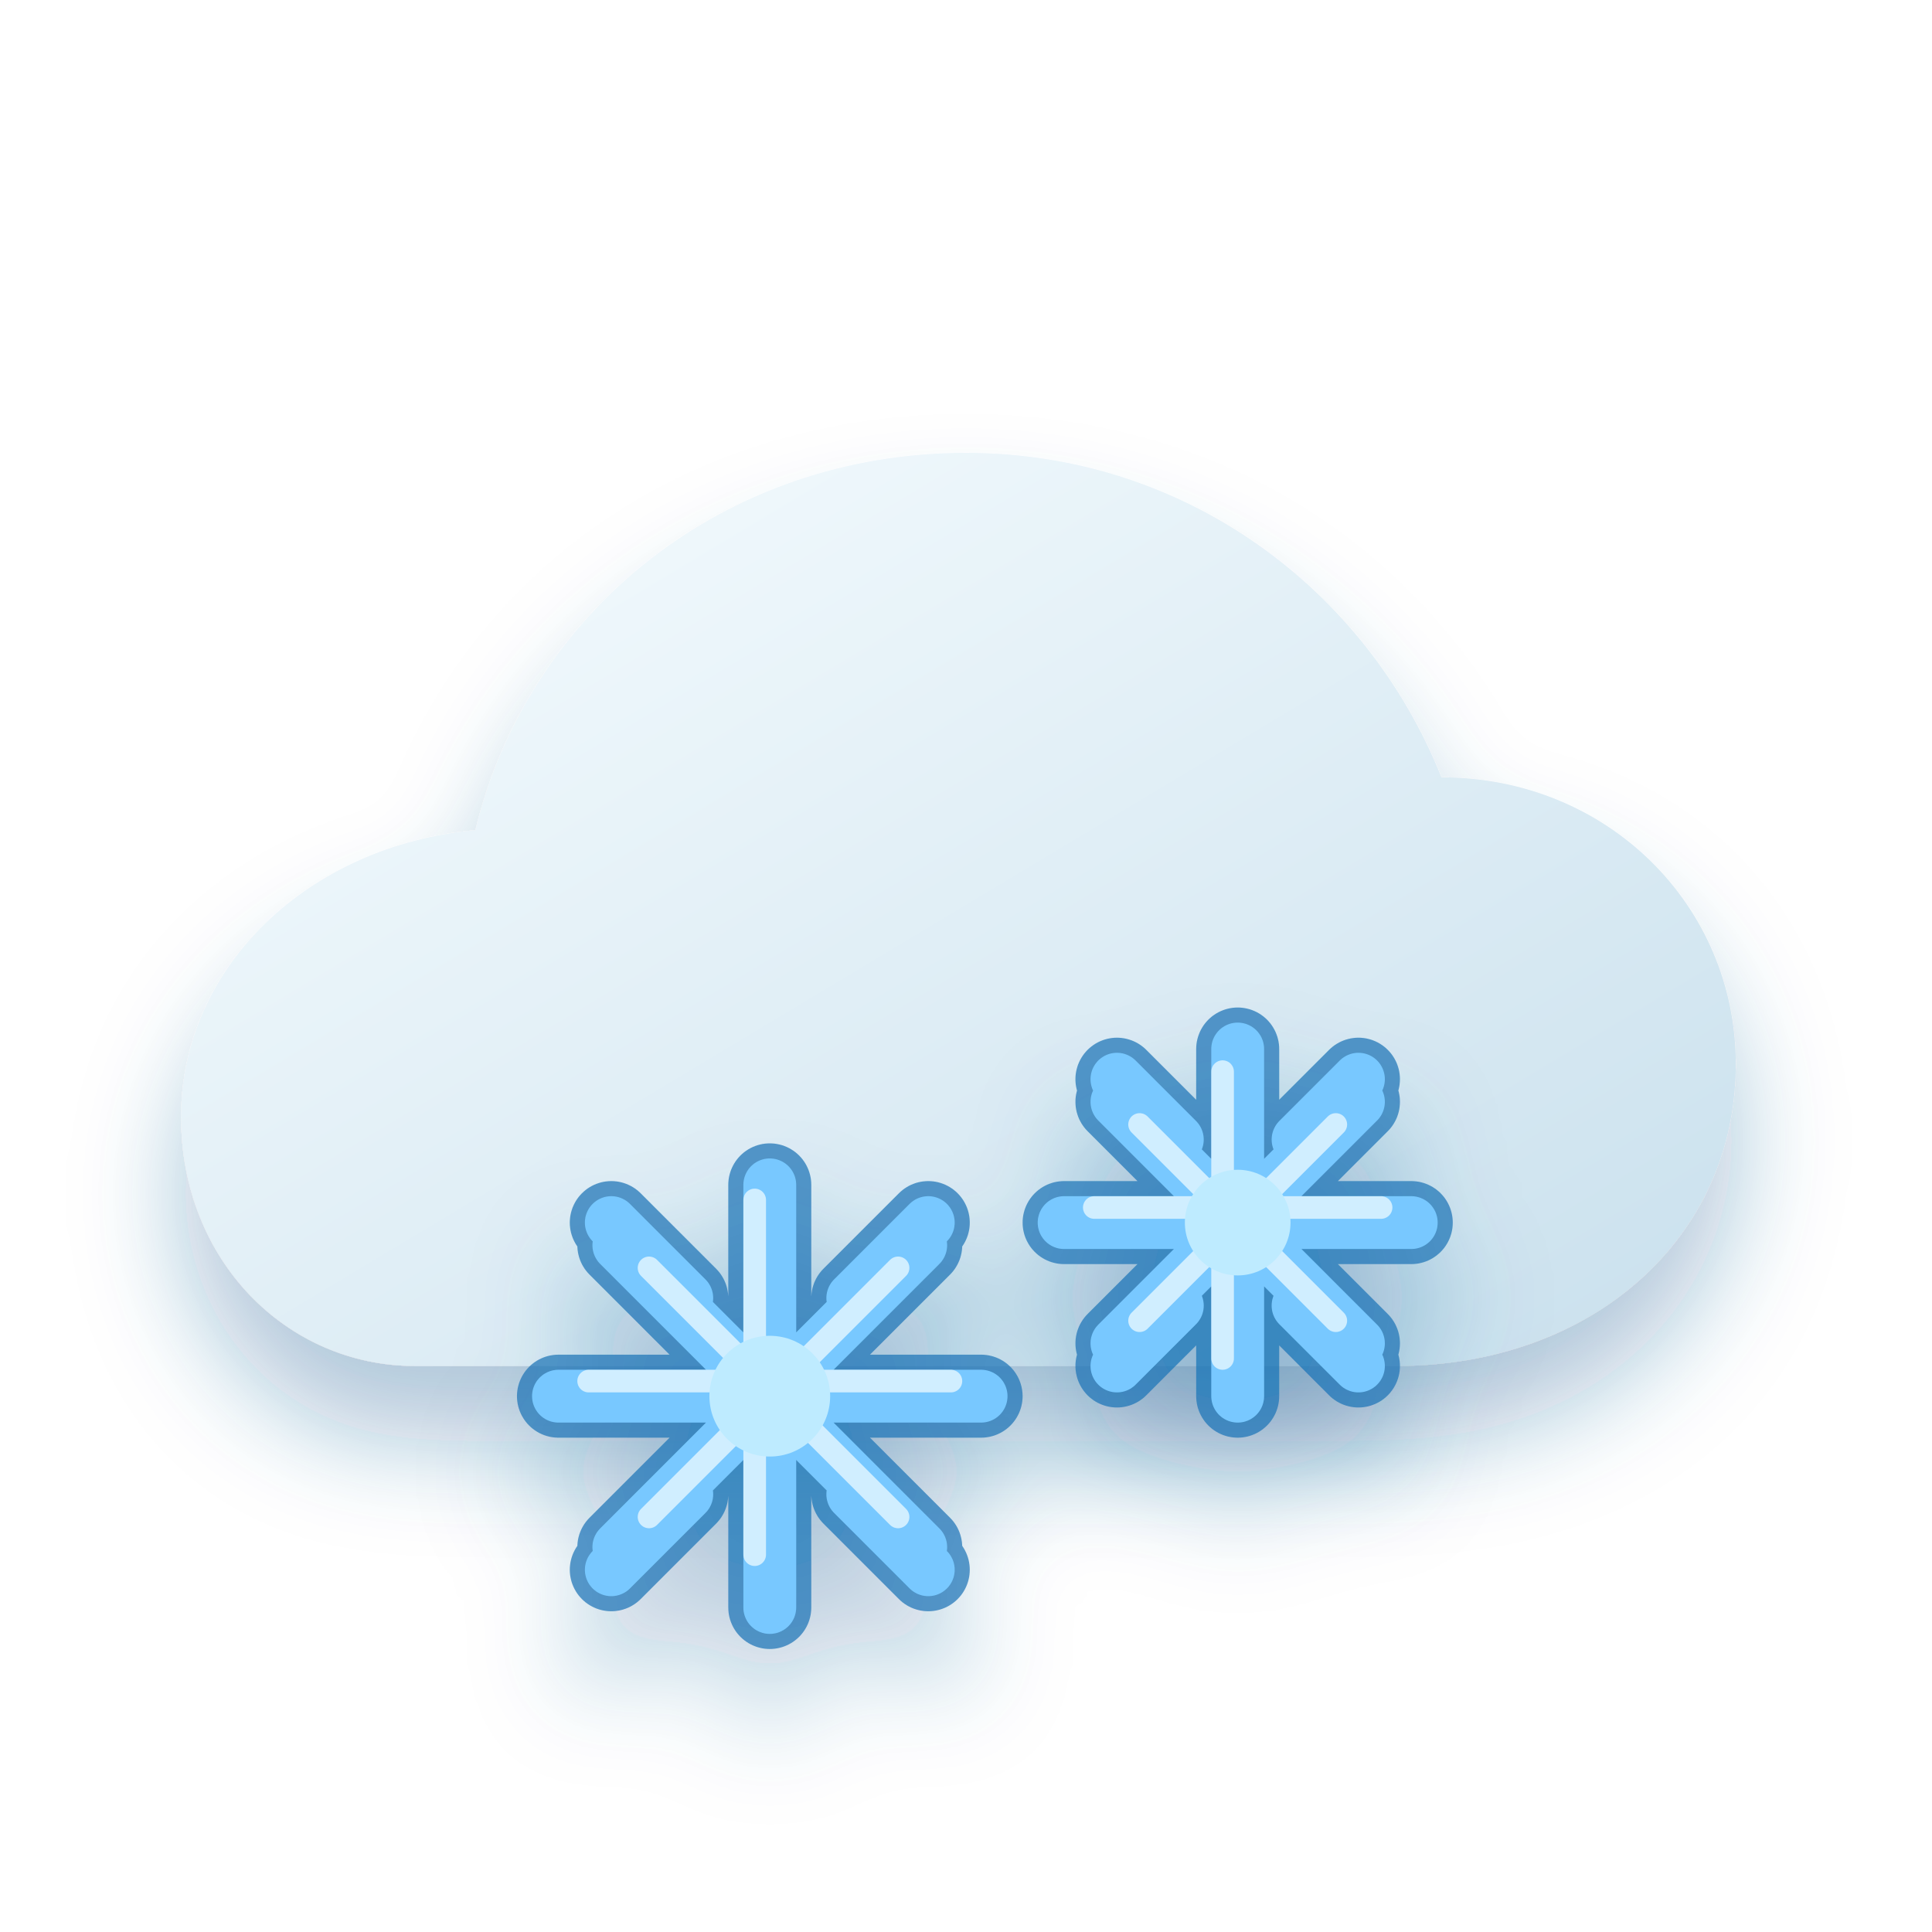
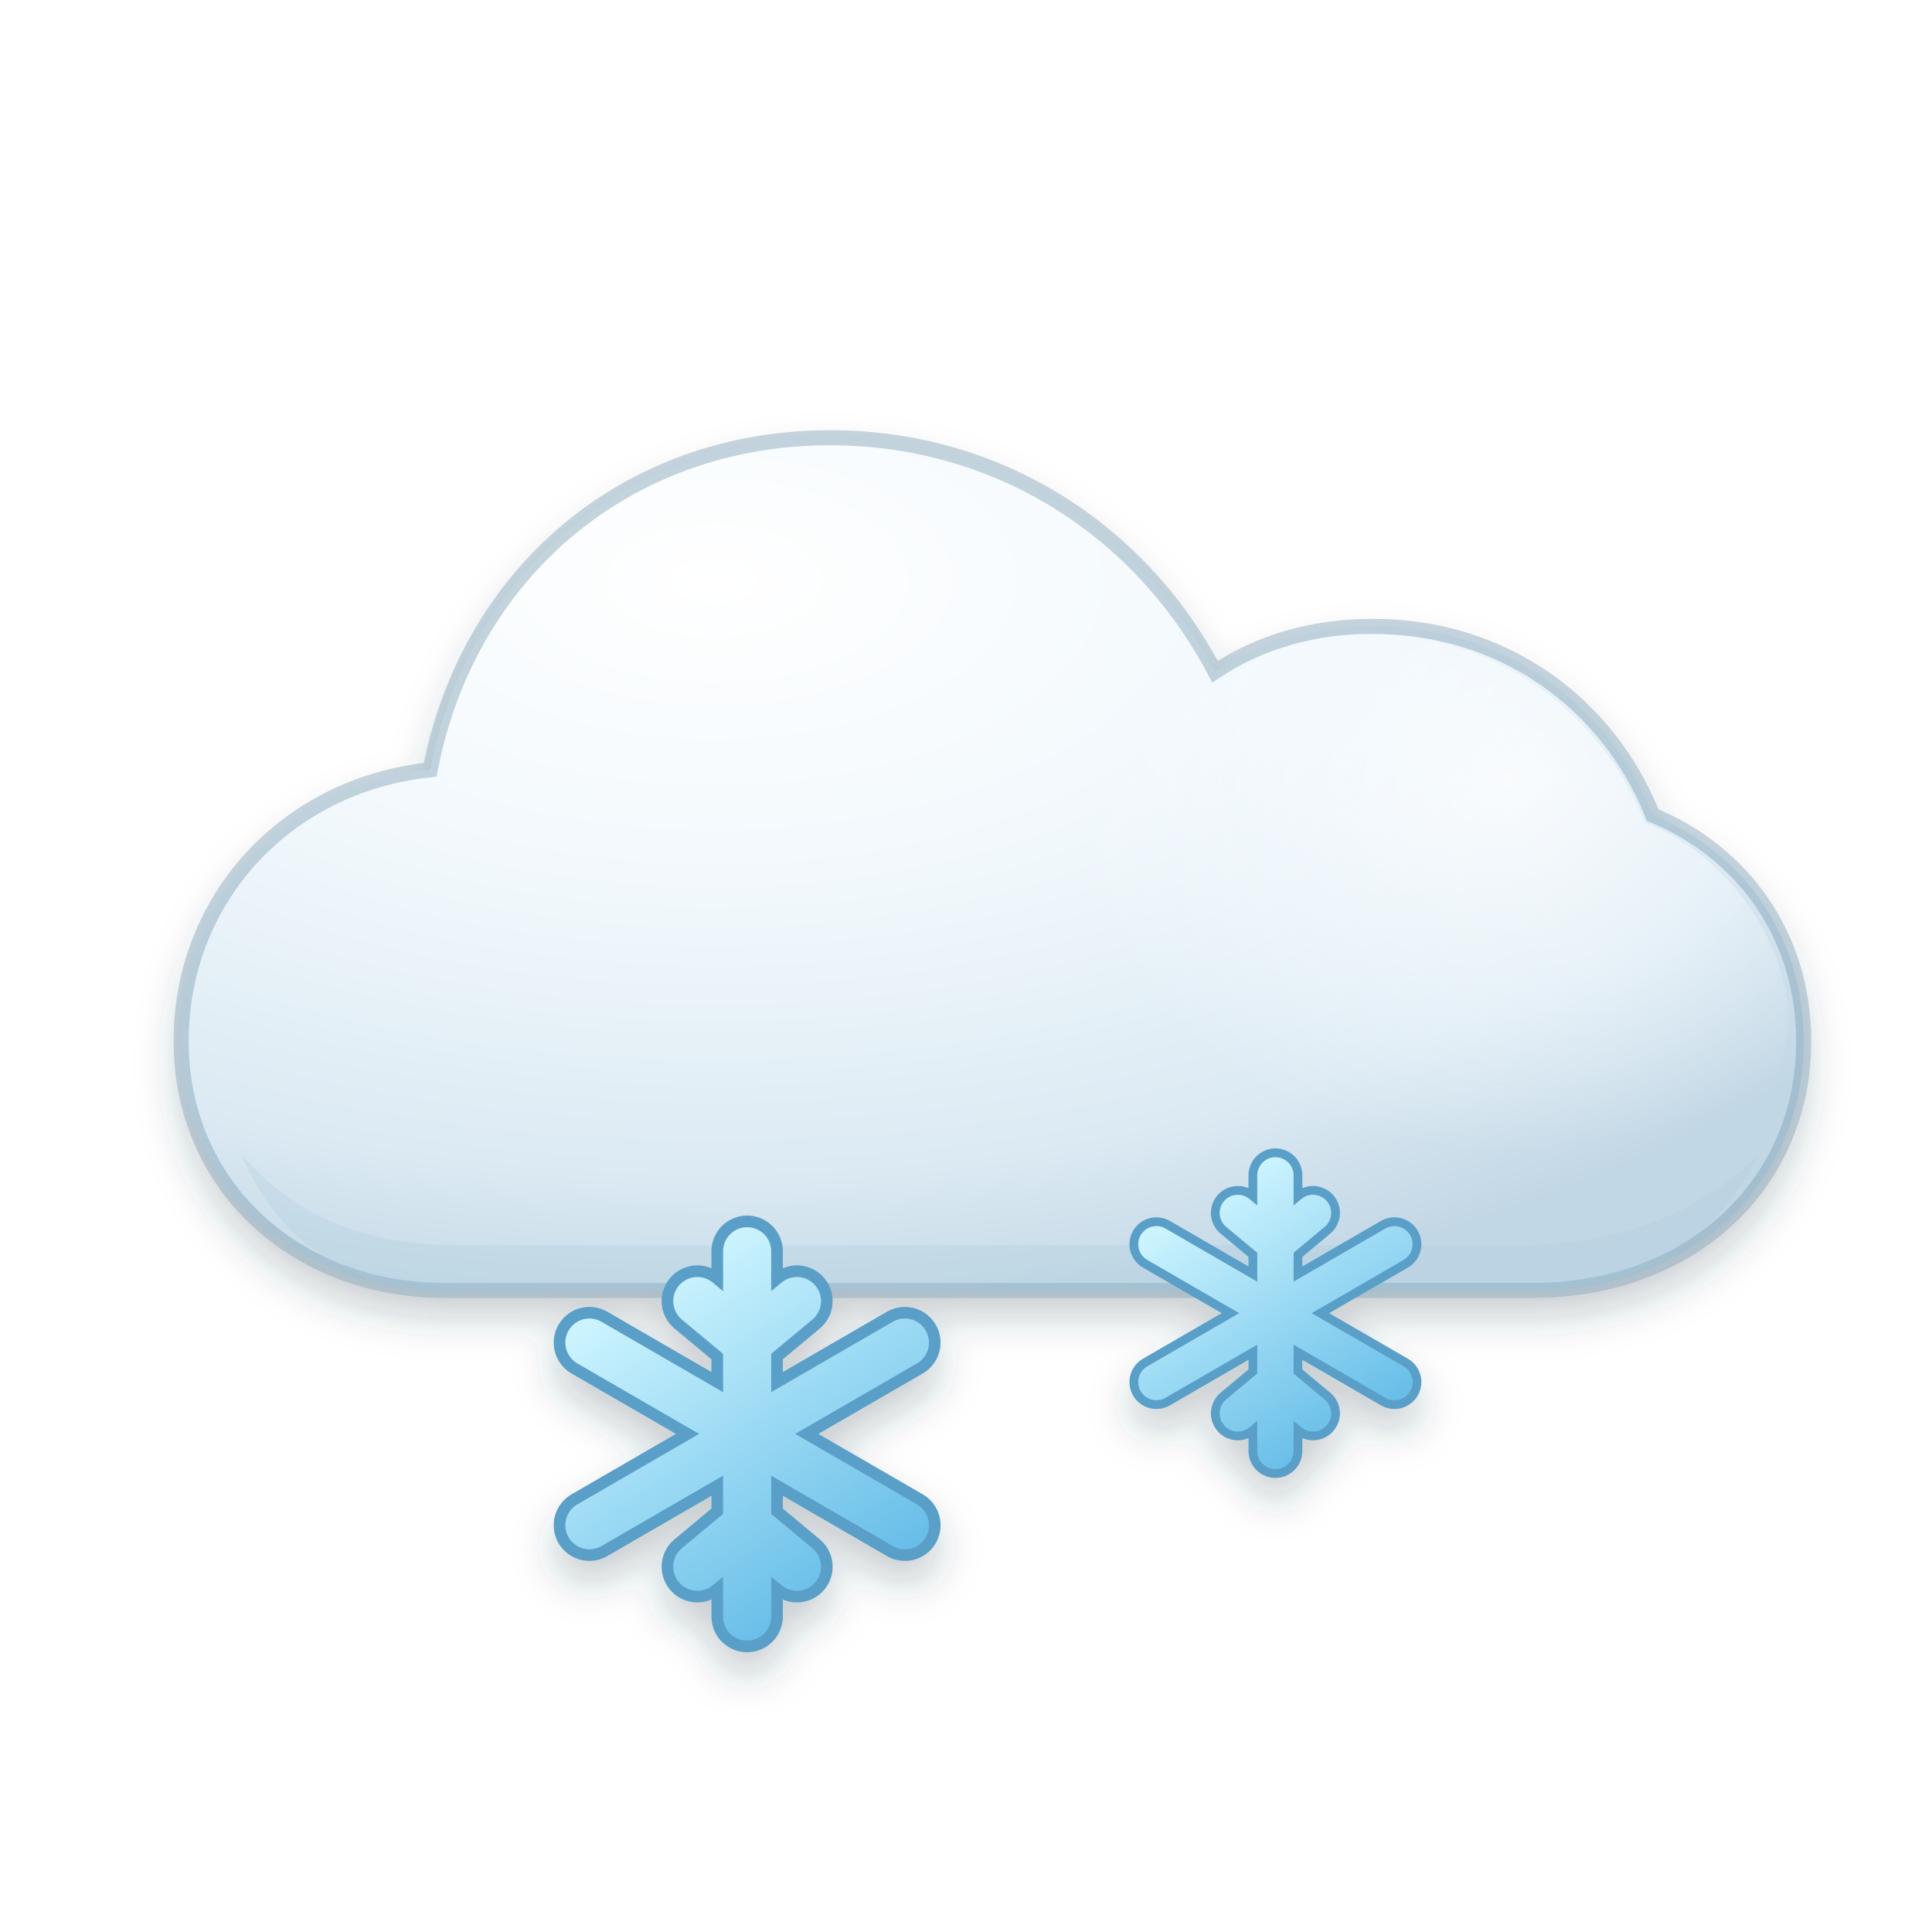
<svg xmlns="http://www.w3.org/2000/svg" viewBox="0 0 256 256" role="img" aria-label="snow weather icon">
  <defs>
-     <filter id="shadow" x="-30%" y="-30%" width="160%" height="170%">
-       <feDropShadow dx="0" dy="10" stdDeviation="7" flood-color="#176097" flood-opacity=".34" />
+     <filter id="shadow" filterUnits="userSpaceOnUse" x="0" y="0" width="256" height="256">
+       <feDropShadow dx="0" dy="3" stdDeviation="2.6" flood-color="#173949" flood-opacity=".25" />
    </filter>
-     <linearGradient id="sun" x1="0" x2="1" y1="0" y2="1">
-       <stop offset="0" stop-color="#FFE978" />
-       <stop offset="1" stop-color="#FF9E00" />
-     </linearGradient>
-     <linearGradient id="moon" x1="0" x2="0" y1="0" y2="1">
-       <stop offset="0" stop-color="#FFE91F" />
-       <stop offset="1" stop-color="#FFB700" />
-     </linearGradient>
-     <linearGradient id="cloud" x1="0" x2="1" y1="0" y2="1">
-       <stop offset="0" stop-color="#F8FDFF" />
-       <stop offset="1" stop-color="#C9E0ED" />
-     </linearGradient>
-     <linearGradient id="drop" x1="0" x2="0" y1="0" y2="1">
-       <stop offset="0" stop-color="#9DDDFF" />
-       <stop offset="1" stop-color="#55B3F2" />
+     <radialGradient id="cloud" cx="33%" cy="17%" r="88%">
+       <stop stop-color="#FFFFFF" />
+       <stop offset=".42" stop-color="#F1F8FC" />
+       <stop offset=".78" stop-color="#DCEAF3" />
+       <stop offset="1" stop-color="#C2D7E5" />
+     </radialGradient>
+     <radialGradient id="cloudLight" cx="61%" cy="24%" r="62%">
+       <stop stop-color="#FFFFFF" stop-opacity=".75" />
+       <stop offset=".55" stop-color="#F6FBFF" stop-opacity=".48" />
+       <stop offset="1" stop-color="#F6FBFF" stop-opacity="0" />
+     </radialGradient>
+     <linearGradient id="ice" x1="18%" y1="4%" x2="72%" y2="100%">
+       <stop stop-color="#D0F6FF" />
+       <stop offset="1" stop-color="#66BDE8" />
    </linearGradient>
  </defs>
-   <path filter="url(#shadow)" fill="url(#cloud)" d="M55 181h130c26 0 45-17 45-40 0-21-17-38-39-38-10-25-34-43-63-43-32 0-58 21-65 50-22 2-39 18-39 38 0 19 14 33 31 33Z" />
-   <g filter="url(#shadow)" stroke-linecap="round" stroke-linejoin="round">
-     <g stroke="#1B74B7" stroke-width="11" opacity=".72">
-       <path d="M102 157v56M74 185h56M82 165l40 40M122 165l-40 40M91 172l-10-10M113 172l10-10M91 198l-10 10M113 198l10 10" />
-       <path d="M164 139v46M141 162h46M148 146l32 32M180 146l-32 32M156 151l-8-8M172 151l8-8M156 173l-8 8M172 173l8 8" />
+   <g filter="url(#shadow)">
+     <g>
+       <path d="M59 171C39 171 24 157 24 138c0-19 14-34 33-36 5-26 26-44 53-44 22 0 41 12 51 31 6-4 13-6 21-6 17 0 31 10 37 25 12 5 20 16 20 30 0 19-15 33-36 33Z" fill="url(#cloud)" stroke="#779BB0" stroke-opacity=".42" stroke-width="2" />
+       <path d="M142 127c1-21 17-43 39-43 17 0 31 10 37 25 10 4 18 14 19 25 0 17-16 30-42 30-29 0-54-12-53-37Z" fill="url(#cloudLight)" />
+       <path d="M32 153c7 8 16 12 29 12h140c13 0 24-4 32-12-6 12-16 18-31 18H59c-12 0-22-6-27-18Z" fill="#A8C8D9" opacity=".26" />
    </g>
-     <g stroke="#78C8FF" stroke-width="7">
-       <path d="M102 157v56M74 185h56M82 165l40 40M122 165l-40 40M91 172l-10-10M113 172l10-10M91 198l-10 10M113 198l10 10" />
-       <path d="M164 139v46M141 162h46M148 146l32 32M180 146l-32 32M156 151l-8-8M172 151l8-8M156 173l-8 8M172 173l8 8" />
+     <g transform="translate(99 190) scale(1.1)" fill="none" stroke-linecap="round" stroke-linejoin="round">
+       <path d="M0-22v44M-19-11l38 22M-19 11l38-22M-6-16l6 5 6-5M-6 16l6-5 6 5" stroke="#5A9FC8" stroke-width="8.6" />
+       <path d="M0-22v44M-19-11l38 22M-19 11l38-22M-6-16l6 5 6-5M-6 16l6-5 6 5" stroke="url(#ice)" stroke-width="5.8" />
    </g>
-     <g stroke="#F2FCFF" stroke-width="3" opacity=".72">
-       <path d="M100 159v47M78 183h48M86 168l33 33M119 168l-33 33" />
-       <path d="M162 142v38M145 160h38M151 149l26 26M177 149l-26 26" />
+     <g transform="translate(169 174) scale(0.83)" fill="none" stroke-linecap="round" stroke-linejoin="round">
+       <path d="M0-22v44M-19-11l38 22M-19 11l38-22M-6-16l6 5 6-5M-6 16l6-5 6 5" stroke="#5A9FC8" stroke-width="8.6" />
+       <path d="M0-22v44M-19-11l38 22M-19 11l38-22M-6-16l6 5 6-5M-6 16l6-5 6 5" stroke="url(#ice)" stroke-width="5.8" />
    </g>
-     <circle cx="102" cy="185" r="8" fill="#BEEBFF" />
-     <circle cx="164" cy="162" r="7" fill="#BEEBFF" />
  </g>
</svg>
